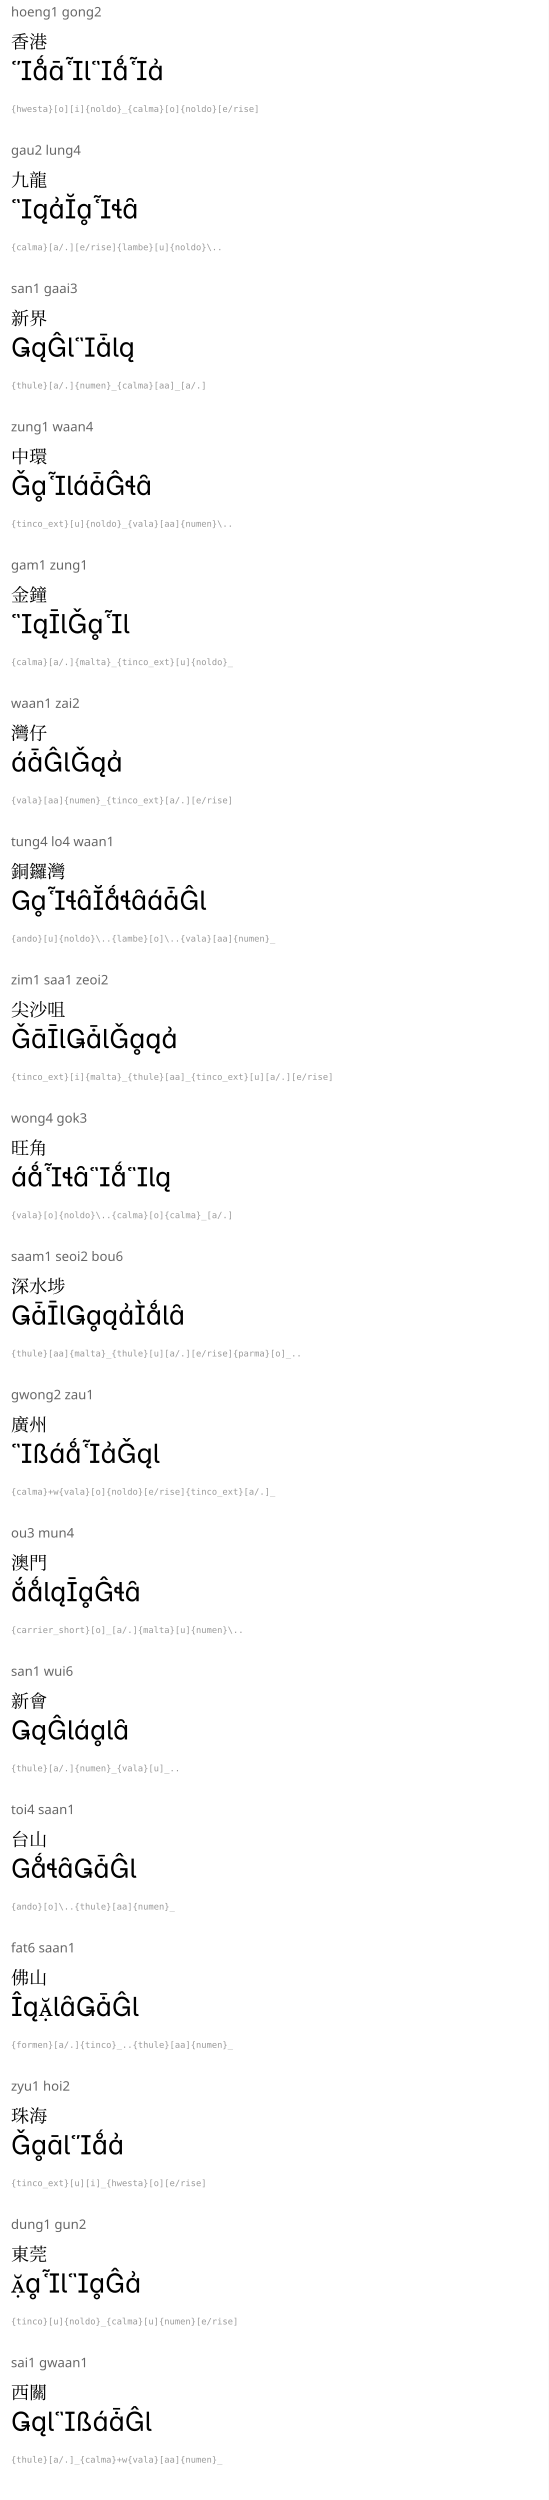
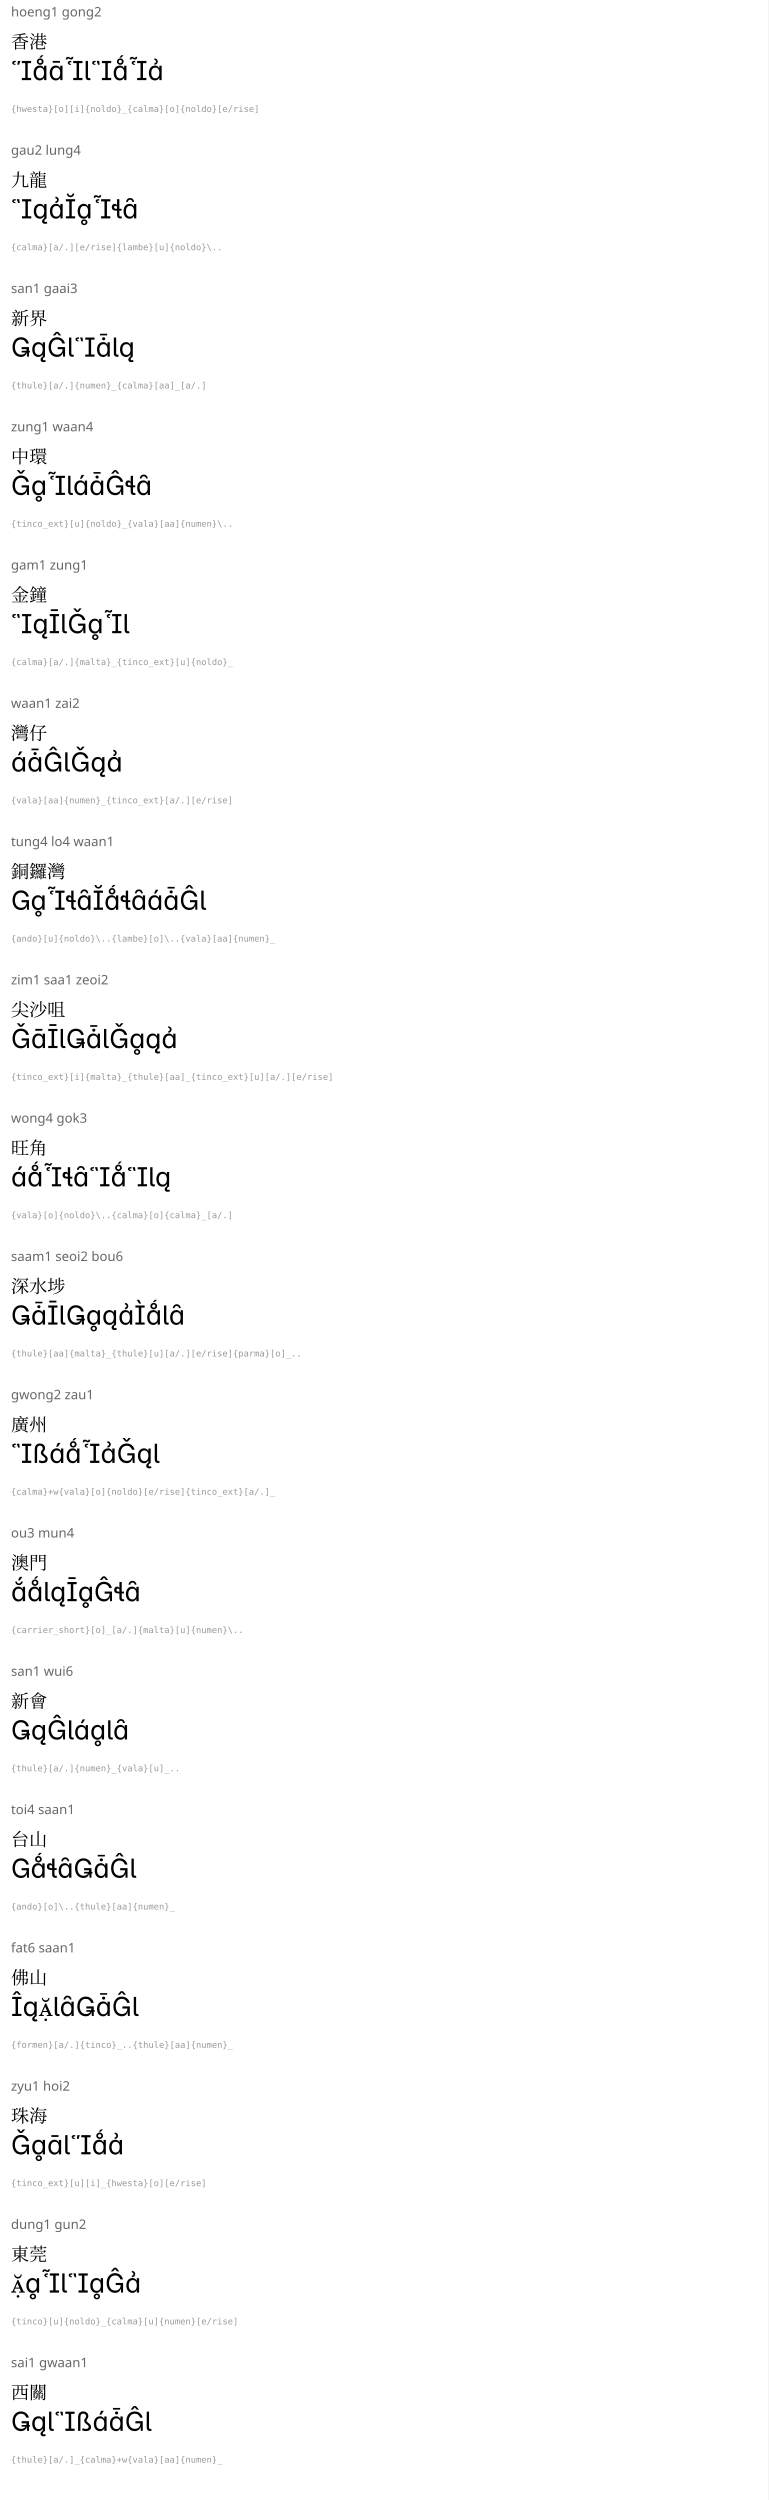
- <svg xmlns="http://www.w3.org/2000/svg" width="1000" height="4556">
+ <svg xmlns="http://www.w3.org/2000/svg" width="1400" height="4556">
  <defs>
    <style>
.jyutping { font-family: sans-serif; font-size: 24px; fill: #666; }
.hanzi { font-family: "Songti SC", "Noto Serif CJK SC", serif; font-size: 33px; }
.tengwar { font-family: "Alcarin Tengwar"; font-size: 48px; }
.names { font-family: monospace; font-size: 16px; fill: #999; }
</style>
  </defs>
-   <rect width="1000" height="4556" fill="white" />
+   <rect width="1400" height="4556" fill="white" />
  <text x="20" y="30" class="jyutping">hoeng1 gong2</text>
  <text x="20" y="88" class="hanzi">香港</text>
  <text x="20" y="146" class="tengwar"></text>
  <text x="20" y="204" class="names">{hwesta}[o][i]{noldo}_{calma}[o]{noldo}[e/rise]</text>
  <text x="20" y="282" class="jyutping">gau2 lung4</text>
  <text x="20" y="340" class="hanzi">九龍</text>
  <text x="20" y="398" class="tengwar"></text>
  <text x="20" y="456" class="names">{calma}[a/.][e/rise]{lambe}[u]{noldo}\..</text>
  <text x="20" y="534" class="jyutping">san1 gaai3</text>
  <text x="20" y="592" class="hanzi">新界</text>
  <text x="20" y="650" class="tengwar"></text>
  <text x="20" y="708" class="names">{thule}[a/.]{numen}_{calma}[aa]_[a/.]</text>
  <text x="20" y="786" class="jyutping">zung1 waan4</text>
  <text x="20" y="844" class="hanzi">中環</text>
  <text x="20" y="902" class="tengwar"></text>
  <text x="20" y="960" class="names">{tinco_ext}[u]{noldo}_{vala}[aa]{numen}\..</text>
  <text x="20" y="1038" class="jyutping">gam1 zung1</text>
  <text x="20" y="1096" class="hanzi">金鐘</text>
  <text x="20" y="1154" class="tengwar"></text>
  <text x="20" y="1212" class="names">{calma}[a/.]{malta}_{tinco_ext}[u]{noldo}_</text>
  <text x="20" y="1290" class="jyutping">waan1 zai2</text>
  <text x="20" y="1348" class="hanzi">灣仔</text>
  <text x="20" y="1406" class="tengwar"></text>
  <text x="20" y="1464" class="names">{vala}[aa]{numen}_{tinco_ext}[a/.][e/rise]</text>
  <text x="20" y="1542" class="jyutping">tung4 lo4 waan1</text>
  <text x="20" y="1600" class="hanzi">銅鑼灣</text>
  <text x="20" y="1658" class="tengwar"></text>
  <text x="20" y="1716" class="names">{ando}[u]{noldo}\..{lambe}[o]\..{vala}[aa]{numen}_</text>
  <text x="20" y="1794" class="jyutping">zim1 saa1 zeoi2</text>
  <text x="20" y="1852" class="hanzi">尖沙咀</text>
  <text x="20" y="1910" class="tengwar"></text>
  <text x="20" y="1968" class="names">{tinco_ext}[i]{malta}_{thule}[aa]_{tinco_ext}[u][a/.][e/rise]</text>
  <text x="20" y="2046" class="jyutping">wong4 gok3</text>
  <text x="20" y="2104" class="hanzi">旺角</text>
  <text x="20" y="2162" class="tengwar"></text>
  <text x="20" y="2220" class="names">{vala}[o]{noldo}\..{calma}[o]{calma}_[a/.]</text>
  <text x="20" y="2298" class="jyutping">saam1 seoi2 bou6</text>
  <text x="20" y="2356" class="hanzi">深水埗</text>
  <text x="20" y="2414" class="tengwar"></text>
  <text x="20" y="2472" class="names">{thule}[aa]{malta}_{thule}[u][a/.][e/rise]{parma}[o]_..</text>
  <text x="20" y="2550" class="jyutping">gwong2 zau1</text>
  <text x="20" y="2608" class="hanzi">廣州</text>
  <text x="20" y="2666" class="tengwar"></text>
  <text x="20" y="2724" class="names">{calma}+w{vala}[o]{noldo}[e/rise]{tinco_ext}[a/.]_</text>
  <text x="20" y="2802" class="jyutping">ou3 mun4</text>
  <text x="20" y="2860" class="hanzi">澳門</text>
  <text x="20" y="2918" class="tengwar"></text>
  <text x="20" y="2976" class="names">{carrier_short}[o]_[a/.]{malta}[u]{numen}\..</text>
  <text x="20" y="3054" class="jyutping">san1 wui6</text>
  <text x="20" y="3112" class="hanzi">新會</text>
  <text x="20" y="3170" class="tengwar"></text>
  <text x="20" y="3228" class="names">{thule}[a/.]{numen}_{vala}[u]_..</text>
  <text x="20" y="3306" class="jyutping">toi4 saan1</text>
  <text x="20" y="3364" class="hanzi">台山</text>
  <text x="20" y="3422" class="tengwar"></text>
  <text x="20" y="3480" class="names">{ando}[o]\..{thule}[aa]{numen}_</text>
  <text x="20" y="3558" class="jyutping">fat6 saan1</text>
  <text x="20" y="3616" class="hanzi">佛山</text>
  <text x="20" y="3674" class="tengwar"></text>
  <text x="20" y="3732" class="names">{formen}[a/.]{tinco}_..{thule}[aa]{numen}_</text>
  <text x="20" y="3810" class="jyutping">zyu1 hoi2</text>
  <text x="20" y="3868" class="hanzi">珠海</text>
  <text x="20" y="3926" class="tengwar"></text>
  <text x="20" y="3984" class="names">{tinco_ext}[u][i]_{hwesta}[o][e/rise]</text>
  <text x="20" y="4062" class="jyutping">dung1 gun2</text>
  <text x="20" y="4120" class="hanzi">東莞</text>
  <text x="20" y="4178" class="tengwar"></text>
  <text x="20" y="4236" class="names">{tinco}[u]{noldo}_{calma}[u]{numen}[e/rise]</text>
  <text x="20" y="4314" class="jyutping">sai1 gwaan1</text>
  <text x="20" y="4372" class="hanzi">西關</text>
  <text x="20" y="4430" class="tengwar"></text>
  <text x="20" y="4488" class="names">{thule}[a/.]_{calma}+w{vala}[aa]{numen}_</text>
</svg>
